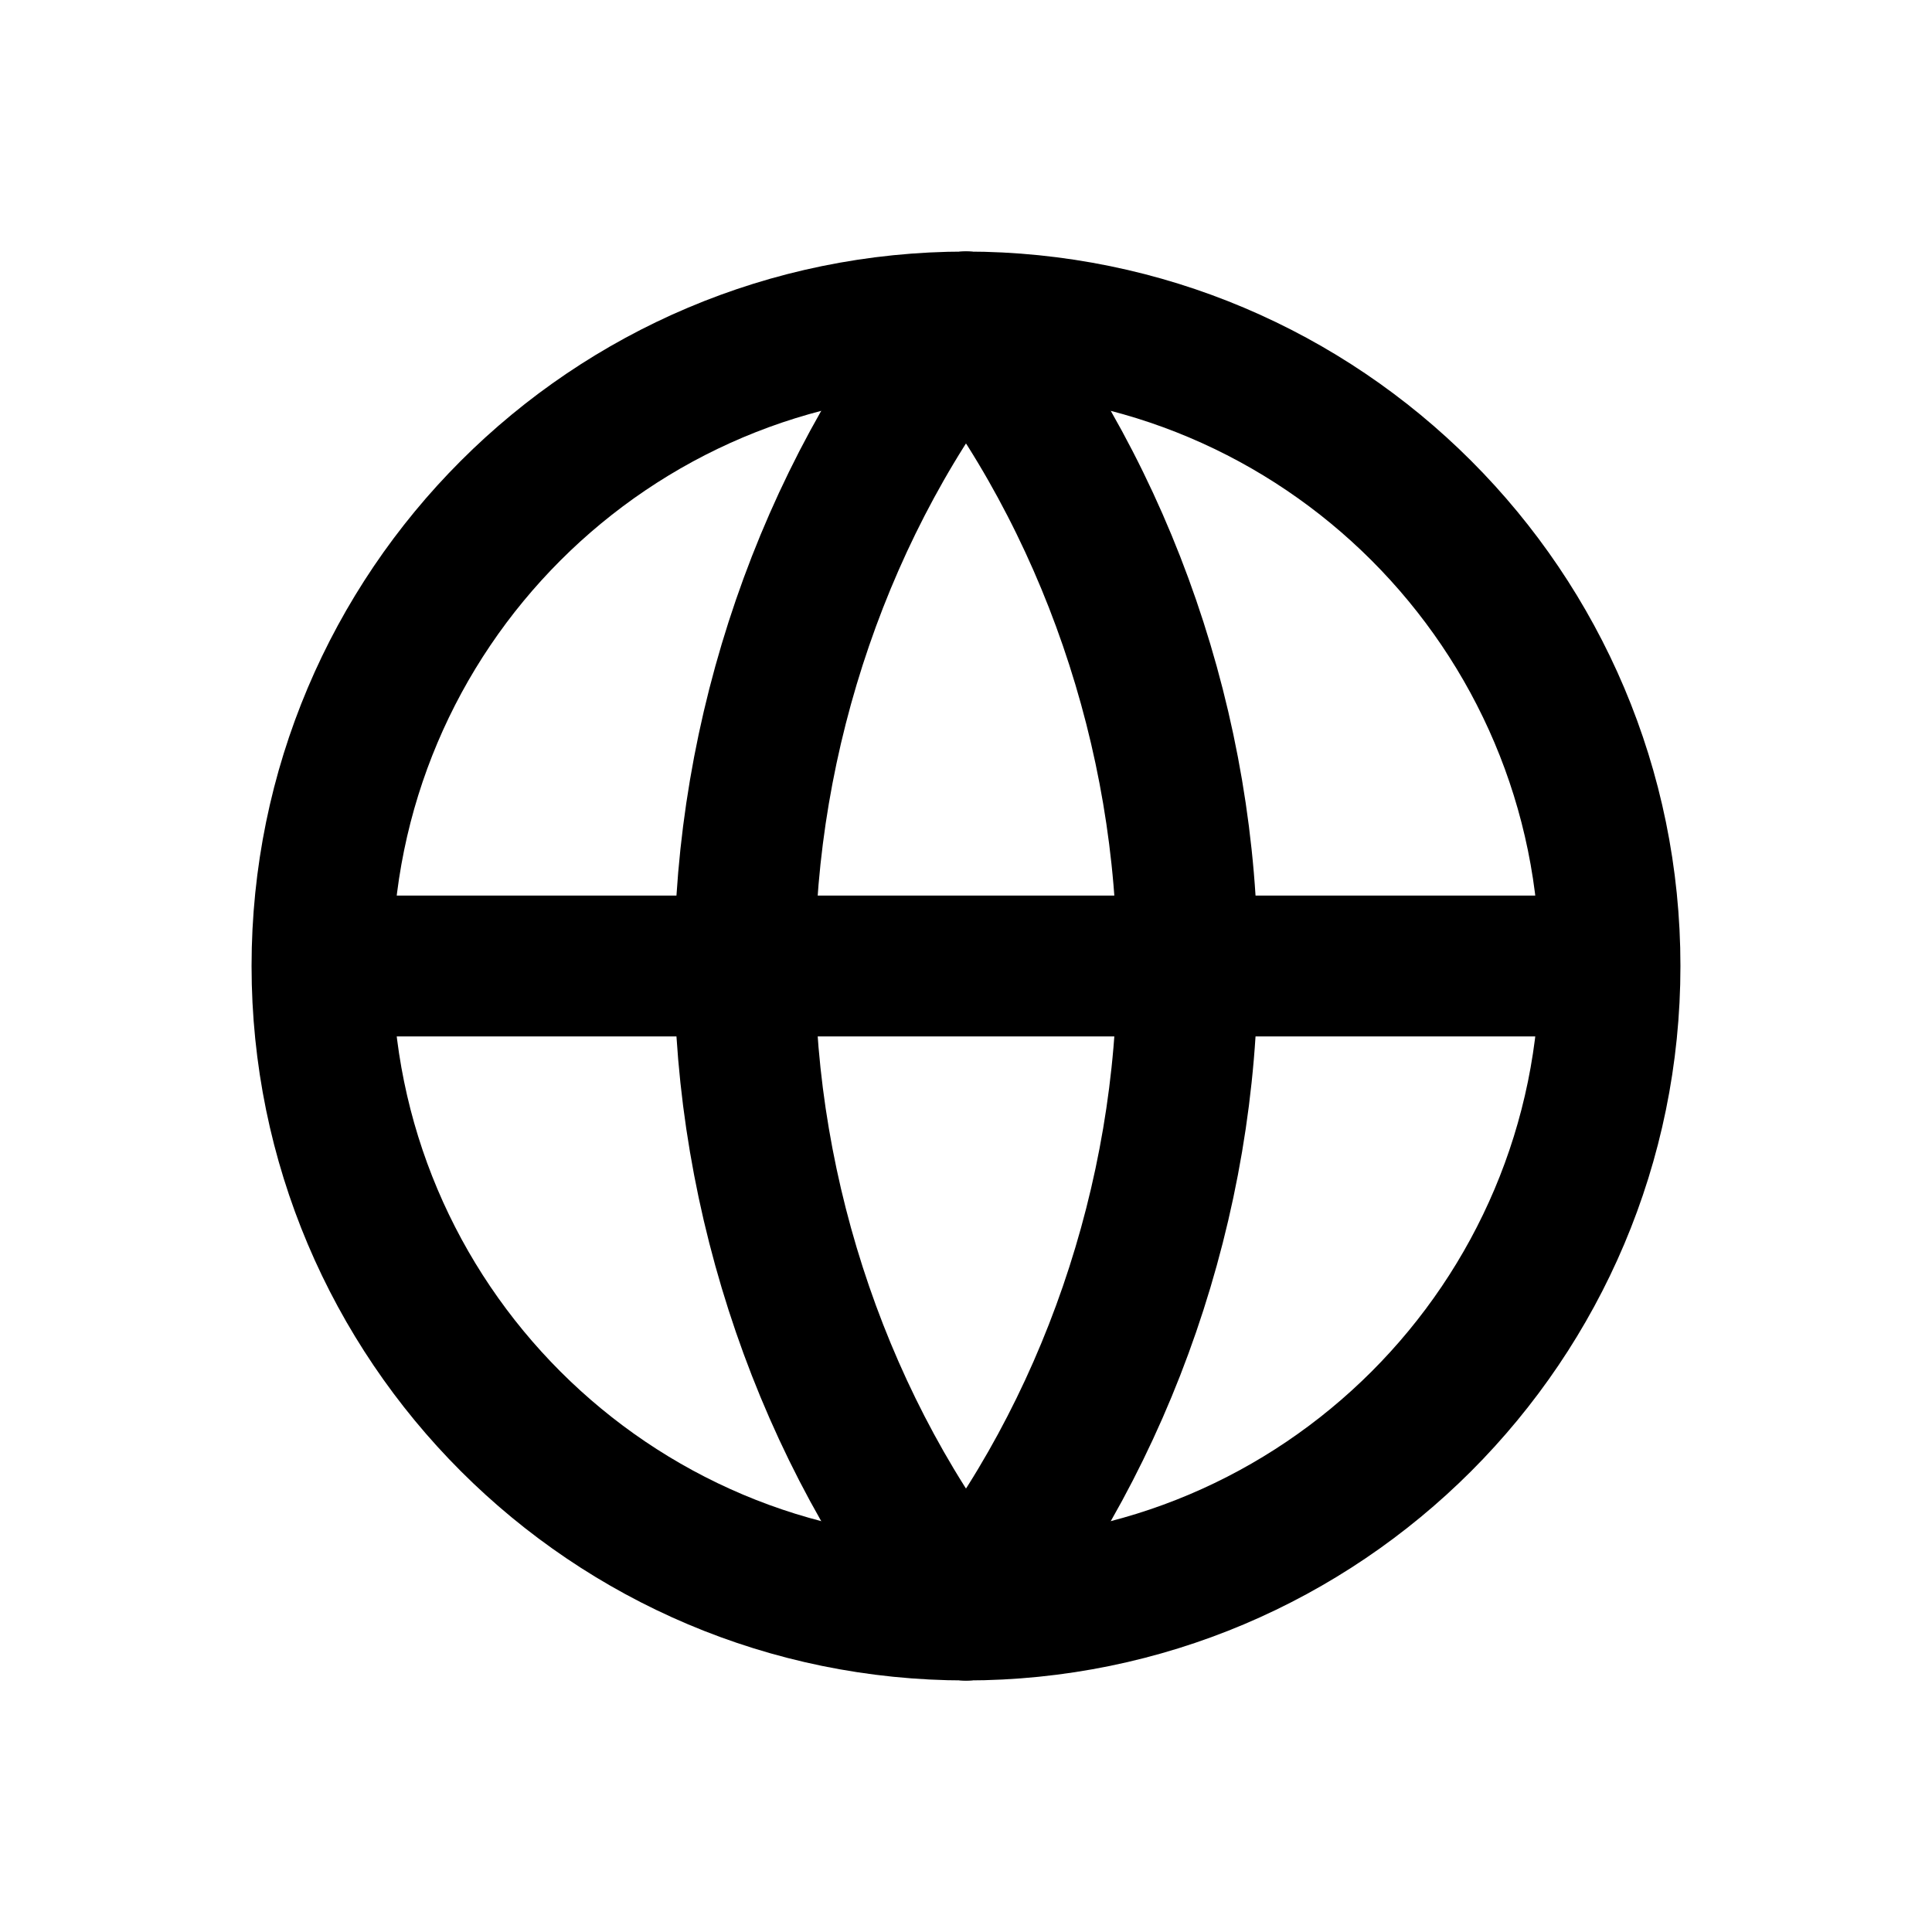
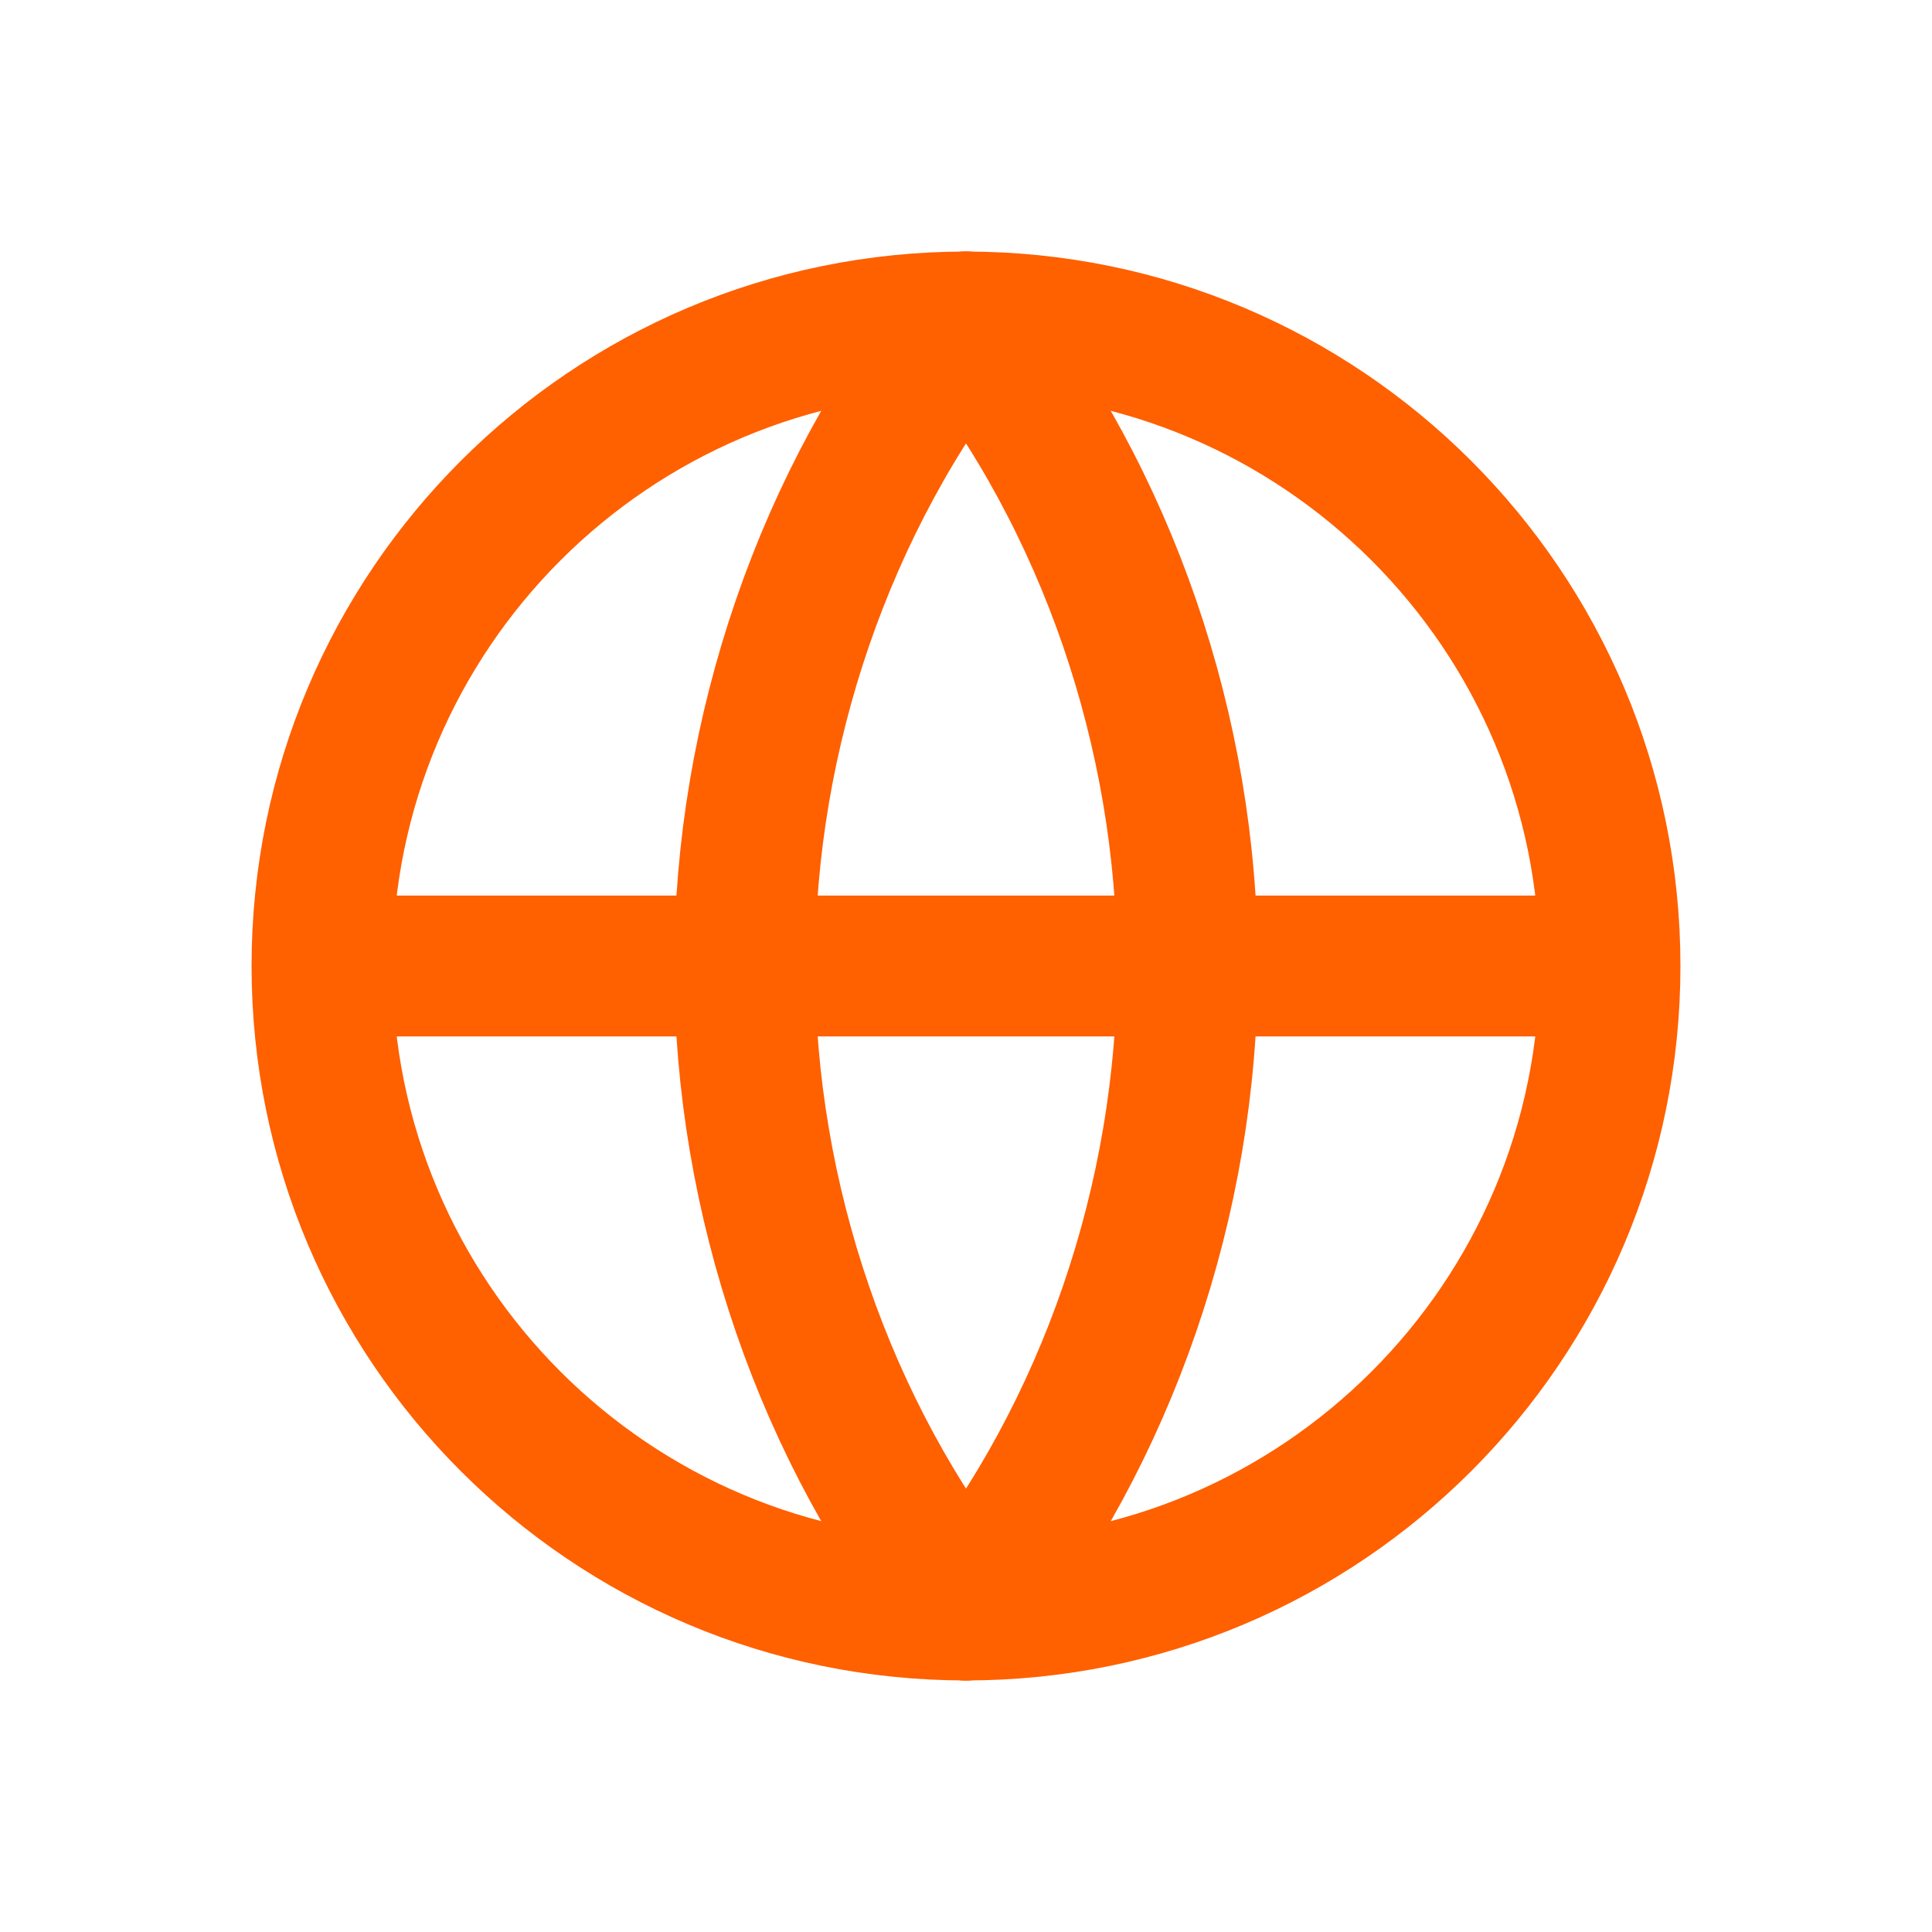
<svg xmlns="http://www.w3.org/2000/svg" width="24" height="24" viewBox="0 0 24 24" fill="none">
-   <path d="M20 12C20 16.418 16.418 20 12 20C7.582 20 4 16.418 4 12C4 7.582 7.582 4 12 4C16.418 4 20 7.582 20 12Z" stroke="currentColor" stroke-width="1.75" />
-   <path d="M4.5 12H19.5" stroke="currentColor" stroke-width="1.75" stroke-linecap="round" />
-   <path d="M12 4C10.25 6.2 9.25 9.1 9.25 12C9.25 14.9 10.25 17.8 12 20" stroke="currentColor" stroke-width="1.75" stroke-linecap="round" stroke-linejoin="round" />
-   <path d="M12 4C13.75 6.2 14.75 9.1 14.75 12C14.75 14.9 13.75 17.8 12 20" stroke="currentColor" stroke-width="1.75" stroke-linecap="round" stroke-linejoin="round" />
+   <path d="M20 12C20 16.418 16.418 20 12 20C7.582 20 4 16.418 4 12C4 7.582 7.582 4 12 4C16.418 4 20 7.582 20 12Z" stroke="#FF6000" stroke-width="1.75" />
+   <path d="M4.5 12H19.5" stroke="#FF6000" stroke-width="1.75" stroke-linecap="round" />
+   <path d="M12 4C10.25 6.2 9.25 9.1 9.25 12C9.25 14.9 10.25 17.8 12 20" stroke="#FF6000" stroke-width="1.75" stroke-linecap="round" stroke-linejoin="round" />
+   <path d="M12 4C13.75 6.2 14.75 9.1 14.75 12C14.75 14.9 13.75 17.8 12 20" stroke="#FF6000" stroke-width="1.75" stroke-linecap="round" stroke-linejoin="round" />
</svg>
